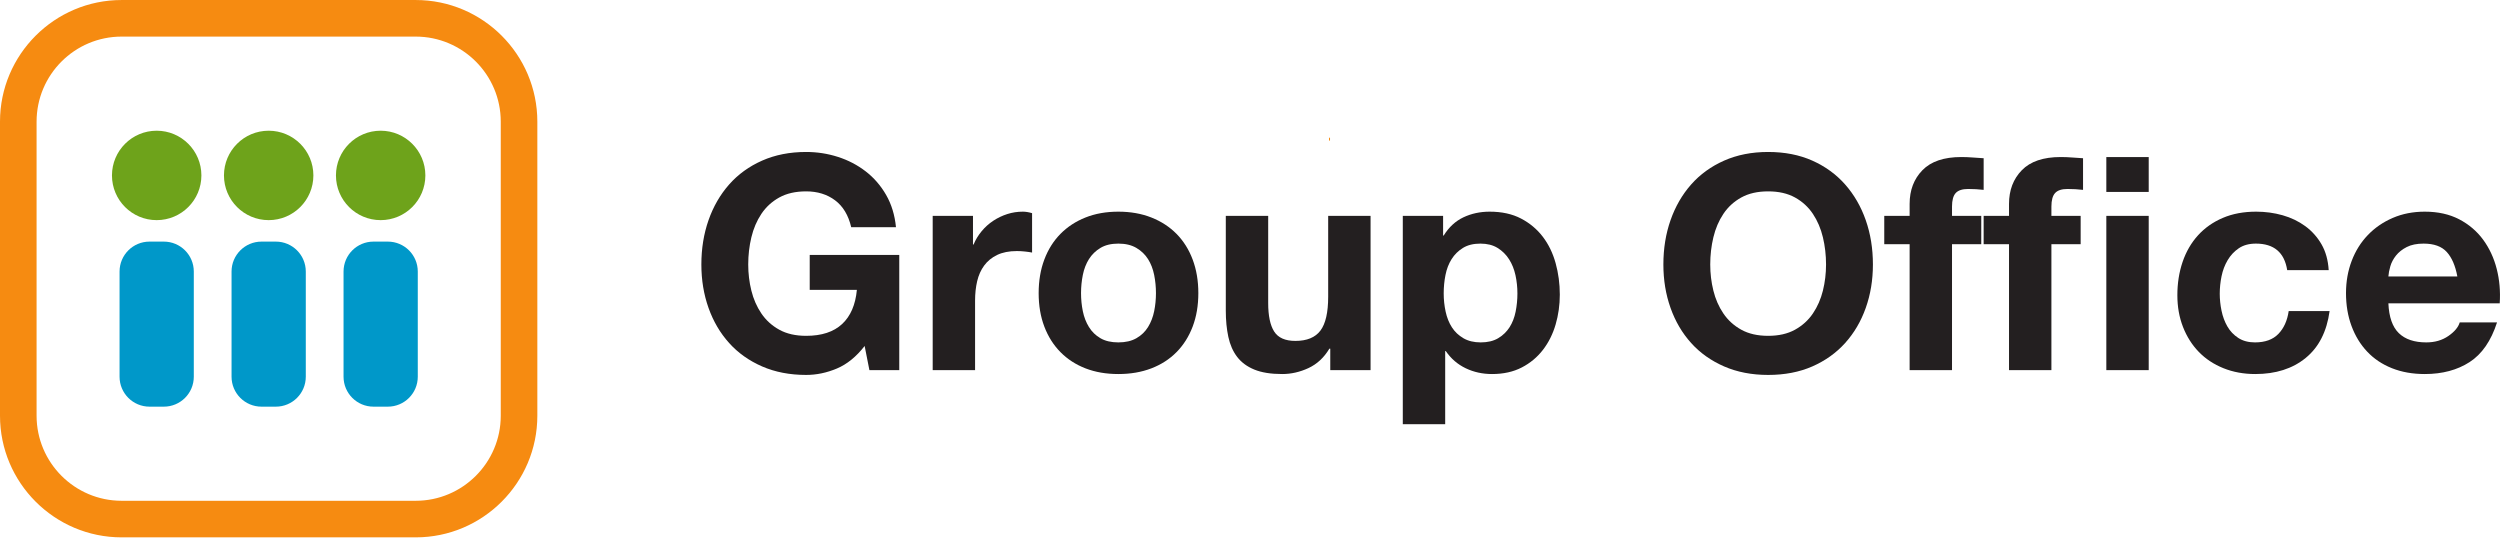
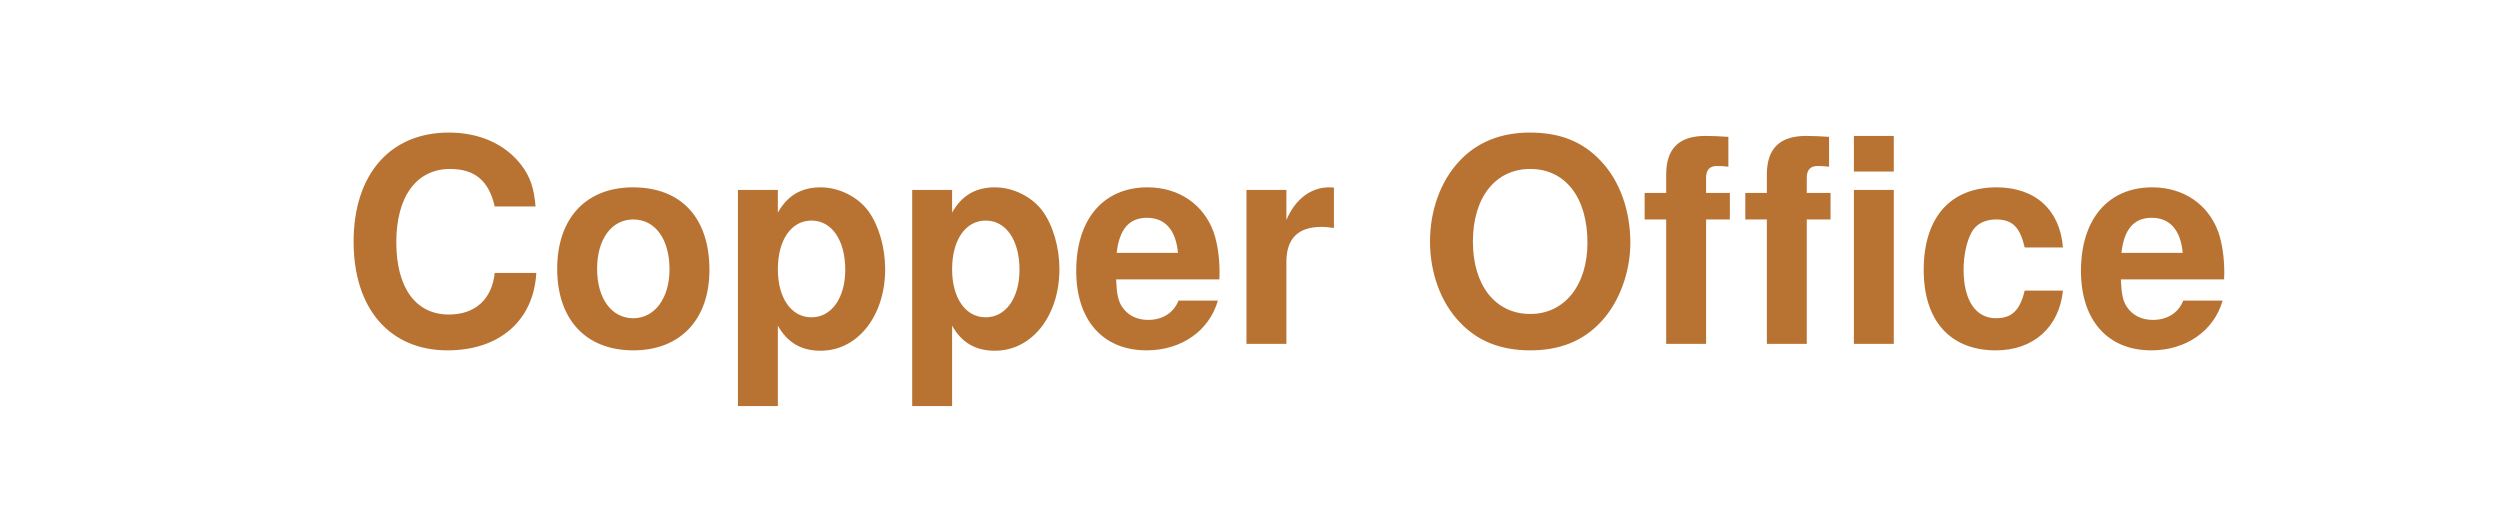
- <svg xmlns="http://www.w3.org/2000/svg" version="1.1" id="svg3718" xml:space="preserve" width="669.507" height="143.907" viewBox="0 0 669.507 143.907">
-   <defs id="defs3722" />
-   <g id="g3726" transform="matrix(1.333333,0,0,-1.333333,0,143.9067)">
-     <g id="g3728" transform="scale(0.1)">
-       <path d="m 2671.36,798.508 c 0,-0.496 -0.39,-0.899 -0.9,-0.899 v 0 c -0.48,0 -0.89,0.403 -0.89,0.899 v 3.594 c 0,0.5 0.41,0.898 0.89,0.898 v 0 c 0.51,0 0.9,-0.398 0.9,-0.898 v -3.594" style="fill:#f68b11;fill-opacity:1;fill-rule:nonzero;stroke:none" id="path3730" />
-       <path d="m 2671.36,797.609 c 0,-0.496 -0.39,-0.898 -0.9,-0.898 v 0 c -0.48,0 -0.89,0.402 -0.89,0.898 v 3.594 c 0,0.5 0.41,0.899 0.89,0.899 v 0 c 0.51,0 0.9,-0.399 0.9,-0.899 v -3.594" style="fill:#f68b11;fill-opacity:1;fill-rule:nonzero;stroke:none" id="path3732" />
-       <path d="m 3056.13,1042.13 v 0 0 0 0 0 0 0 0" style="fill:#f68b11;fill-opacity:1;fill-rule:nonzero;stroke:none" id="path3734" />
-       <path d="m 3056.13,1042.13 v 0 0 0 0 0 0 0 0" style="fill:#f68b11;fill-opacity:1;fill-rule:nonzero;stroke:none" id="path3736" />
-       <path d="m 3752.44,803 v 0 h 2.5 v 0 0 0 h -2.5 v 0 0" style="fill:#f68b11;fill-opacity:1;fill-rule:nonzero;stroke:none" id="path3738" />
-       <path d="m 3757.44,803 v 0 h -2.5 v 0 0 0 h 2.5 v 0 0" style="fill:#f68b11;fill-opacity:1;fill-rule:nonzero;stroke:none" id="path3740" />
-       <path d="M 244.297,1005.8 C 150.102,1005.8 73.473,929.172 73.473,834.965 V 244.313 c 0,-94.2 76.629,-170.844 170.824,-170.844 h 590.668 c 94.191,0 170.825,76.644 170.825,170.844 v 590.652 c 0,94.207 -76.634,170.835 -170.825,170.835 z M 834.965,0 H 244.297 C 109.594,0 0,109.605 0,244.313 v 590.652 c 0,134.707 109.594,244.305 244.297,244.305 h 590.668 c 134.703,0 244.295,-109.598 244.295,-244.305 V 244.313 C 1079.26,109.605 969.668,0 834.965,0" style="fill:#f68b11;fill-opacity:1;fill-rule:nonzero;stroke:none" id="path3742" />
-       <path d="m 854.363,726.977 c 0,-49.622 -40.238,-89.825 -89.816,-89.825 -49.57,0 -89.777,40.203 -89.777,89.825 0,49.55 40.207,89.785 89.777,89.785 49.578,0 89.816,-40.235 89.816,-89.785" style="fill:#6ea31b;fill-opacity:1;fill-rule:nonzero;stroke:none" id="path3744" />
-       <path d="m 839.121,322.672 c 0,-33.203 -26.926,-60.156 -60.156,-60.156 H 750.16 c -33.226,0 -60.148,26.953 -60.148,60.156 v 211.219 c 0,33.211 26.922,60.136 60.148,60.136 h 28.805 c 33.23,0 60.156,-26.925 60.156,-60.136 V 322.672" style="fill:#0098c9;fill-opacity:1;fill-rule:nonzero;stroke:none" id="path3746" />
-       <path d="m 629.434,726.977 c 0,-49.622 -40.219,-89.825 -89.805,-89.825 -49.602,0 -89.789,40.203 -89.789,89.825 0,49.57 40.187,89.785 89.789,89.785 49.586,0 89.805,-40.215 89.805,-89.785" style="fill:#6ea31b;fill-opacity:1;fill-rule:nonzero;stroke:none" id="path3748" />
-       <path d="m 614.195,322.672 c 0,-33.203 -26.937,-60.156 -60.14,-60.156 h -28.821 c -33.218,0 -60.156,26.953 -60.156,60.156 v 211.219 c 0,33.211 26.938,60.136 60.156,60.136 h 28.821 c 33.203,0 60.14,-26.925 60.14,-60.136 V 322.672" style="fill:#0098c9;fill-opacity:1;fill-rule:nonzero;stroke:none" id="path3750" />
-       <path d="m 404.504,726.977 c 0,-49.622 -40.242,-89.825 -89.836,-89.825 -49.57,0 -89.781,40.203 -89.781,89.825 0,49.57 40.211,89.785 89.781,89.785 49.594,0 89.836,-40.215 89.836,-89.785" style="fill:#6ea31b;fill-opacity:1;fill-rule:nonzero;stroke:none" id="path3752" />
-       <path d="m 389.254,322.672 c 0,-33.203 -26.926,-60.156 -60.156,-60.156 h -28.805 c -33.227,0 -60.156,26.953 -60.156,60.156 v 211.219 c 0,33.211 26.929,60.136 60.156,60.136 h 28.805 c 33.23,0 60.156,-26.925 60.156,-60.136 V 322.672" style="fill:#0098c9;fill-opacity:1;fill-rule:nonzero;stroke:none" id="path3754" />
-       <path d="m 1680.89,339.129 c -20.39,-8.594 -40.97,-12.891 -61.75,-12.891 -32.78,0 -62.26,5.692 -88.43,17.078 -26.18,11.399 -48.26,27.082 -66.25,47.071 -17.98,19.98 -31.77,43.457 -41.36,70.441 -9.59,26.973 -14.39,56.055 -14.39,87.227 0,31.972 4.8,61.648 14.39,89.031 9.59,27.363 23.38,51.25 41.36,71.641 17.99,20.382 40.07,36.359 66.25,47.961 26.17,11.582 55.65,17.382 88.43,17.382 21.97,0 43.26,-3.293 63.85,-9.894 20.58,-6.59 39.16,-16.289 55.75,-29.071 16.58,-12.792 30.28,-28.585 41.07,-47.363 10.79,-18.789 17.38,-40.371 19.78,-64.746 h -89.93 c -5.6,23.984 -16.39,41.961 -32.37,53.953 -15.99,11.992 -35.37,17.989 -58.15,17.989 -21.19,0 -39.17,-4.102 -53.96,-12.293 -14.79,-8.196 -26.78,-19.18 -35.97,-32.969 -9.2,-13.789 -15.88,-29.485 -20.08,-47.063 -4.2,-17.597 -6.3,-35.781 -6.3,-54.558 0,-17.989 2.1,-35.469 6.3,-52.461 4.2,-16.992 10.88,-32.278 20.08,-45.86 9.19,-13.593 21.18,-24.484 35.97,-32.675 14.79,-8.196 32.77,-12.286 53.96,-12.286 31.17,0 55.25,7.891 72.24,23.684 16.98,15.777 26.88,38.66 29.67,68.641 h -94.72 v 70.144 h 179.86 V 335.828 h -59.95 l -9.59,48.563 c -16.79,-21.582 -35.38,-36.68 -55.76,-45.262" style="fill:#231f20;fill-opacity:1;fill-rule:nonzero;stroke:none" id="path3756" />
-       <path d="m 1954.26,645.777 v -57.558 h 1.2 c 3.99,9.601 9.38,18.488 16.19,26.679 6.79,8.196 14.58,15.188 23.38,20.989 8.78,5.789 18.18,10.281 28.17,13.488 9.99,3.191 20.39,4.793 31.18,4.793 5.59,0 11.78,-0.996 18.58,-3 v -79.129 c -4,0.789 -8.79,1.492 -14.39,2.098 -5.6,0.597 -10.99,0.898 -16.18,0.898 -15.59,0 -28.78,-2.605 -39.57,-7.793 -10.79,-5.203 -19.49,-12.293 -26.08,-21.289 -6.59,-8.992 -11.3,-19.48 -14.09,-31.473 -2.8,-11.992 -4.19,-24.98 -4.19,-38.964 V 335.828 h -85.13 v 309.949 h 80.93" style="fill:#231f20;fill-opacity:1;fill-rule:nonzero;stroke:none" id="path3758" />
-       <path d="m 2174.88,454.234 c 2.4,-11.796 6.5,-22.39 12.29,-31.777 5.79,-9.394 13.49,-16.894 23.08,-22.48 9.6,-5.602 21.59,-8.395 35.98,-8.395 14.39,0 26.47,2.793 36.27,8.395 9.79,5.586 17.58,13.086 23.38,22.48 5.79,9.387 9.89,19.981 12.29,31.777 2.4,11.778 3.59,23.879 3.59,36.27 0,12.383 -1.19,24.582 -3.59,36.562 -2.4,11.993 -6.5,22.579 -12.29,31.778 -5.8,9.191 -13.59,16.691 -23.38,22.48 -9.8,5.793 -21.88,8.692 -36.27,8.692 -14.39,0 -26.38,-2.899 -35.98,-8.692 -9.59,-5.789 -17.29,-13.289 -23.08,-22.48 -5.79,-9.199 -9.89,-19.785 -12.29,-31.778 -2.39,-11.98 -3.6,-24.179 -3.6,-36.562 0,-12.391 1.21,-24.492 3.6,-36.27 z m -77.34,103.711 c 7.59,20.18 18.38,37.364 32.38,51.563 13.99,14.18 30.77,25.176 50.36,32.969 19.58,7.793 41.56,11.691 65.95,11.691 24.37,0 46.46,-3.898 66.24,-11.691 19.79,-7.793 36.67,-18.789 50.66,-32.969 13.98,-14.199 24.78,-31.383 32.37,-51.563 7.59,-20.183 11.39,-42.664 11.39,-67.441 0,-24.785 -3.8,-47.168 -11.39,-67.149 -7.59,-19.988 -18.39,-37.078 -32.37,-51.257 -13.99,-14.192 -30.87,-25.09 -50.66,-32.676 -19.78,-7.59 -41.87,-11.387 -66.24,-11.387 -24.39,0 -46.37,3.797 -65.95,11.387 -19.59,7.586 -36.37,18.484 -50.36,32.676 -14,14.179 -24.79,31.269 -32.38,51.257 -7.59,19.981 -11.38,42.364 -11.38,67.149 0,24.777 3.79,47.258 11.38,67.441" style="fill:#231f20;fill-opacity:1;fill-rule:nonzero;stroke:none" id="path3760" />
-       <path d="m 2671.87,335.828 v 43.164 h -1.8 c -10.78,-17.988 -24.78,-30.976 -41.96,-38.965 -17.19,-7.988 -34.77,-11.992 -52.75,-11.992 -22.79,0 -41.47,2.996 -56.06,8.992 -14.59,5.996 -26.08,14.485 -34.47,25.481 -8.39,10.984 -14.3,24.375 -17.69,40.164 -3.4,15.785 -5.09,33.273 -5.09,52.461 v 190.644 h 85.13 V 470.719 c 0,-25.586 3.99,-44.668 11.99,-57.254 7.99,-12.59 22.18,-18.887 42.56,-18.887 23.18,0 39.96,6.895 50.36,20.684 10.39,13.789 15.59,36.465 15.59,68.047 v 162.468 h 85.13 V 335.828 h -80.94" style="fill:#231f20;fill-opacity:1;fill-rule:nonzero;stroke:none" id="path3762" />
-       <path d="m 3009.1,399.977 c 9.39,5.586 16.99,12.89 22.79,21.875 5.78,8.996 9.88,19.492 12.28,31.476 2.41,11.992 3.6,24.18 3.6,36.57 0,12.383 -1.29,24.582 -3.89,36.575 -2.62,11.992 -6.89,22.675 -12.89,32.07 -5.99,9.395 -13.69,16.992 -23.08,22.781 -9.4,5.793 -20.9,8.692 -34.48,8.692 -14,0 -25.68,-2.899 -35.08,-8.692 -9.39,-5.789 -16.99,-13.289 -22.77,-22.48 -5.8,-9.199 -9.9,-19.785 -12.28,-31.778 -2.41,-11.98 -3.6,-24.375 -3.6,-37.168 0,-12.39 1.29,-24.578 3.89,-36.57 2.6,-11.984 6.8,-22.48 12.6,-31.476 5.78,-8.985 13.47,-16.289 23.06,-21.875 9.61,-5.602 21.19,-8.395 34.79,-8.395 13.98,0 25.66,2.793 35.06,8.395 z m -110.61,245.8 v -39.57 h 1.21 c 10.37,16.789 23.58,28.977 39.55,36.574 16,7.586 33.58,11.387 52.78,11.387 24.37,0 45.35,-4.602 62.95,-13.789 17.57,-9.199 32.16,-21.387 43.75,-36.574 11.6,-15.184 20.17,-32.871 25.78,-53.055 5.6,-20.187 8.4,-41.27 8.4,-63.242 0,-20.793 -2.8,-40.774 -8.4,-59.953 -5.61,-19.188 -14.09,-36.18 -25.47,-50.957 -11.41,-14.793 -25.59,-26.59 -42.58,-35.371 -16.99,-8.789 -36.86,-13.192 -59.65,-13.192 -19.18,0 -36.87,3.895 -53.05,11.688 -16.19,7.793 -29.49,19.277 -39.88,34.472 h -1.19 V 227.313 h -85.14 v 418.464 h 80.94" style="fill:#231f20;fill-opacity:1;fill-rule:nonzero;stroke:none" id="path3764" />
-       <path d="m 3441.34,495.594 c 4.2,-16.992 10.88,-32.278 20.08,-45.86 9.2,-13.593 21.19,-24.484 35.98,-32.675 14.78,-8.196 32.77,-12.286 53.96,-12.286 21.17,0 39.16,4.09 53.95,12.286 14.78,8.191 26.77,19.082 35.97,32.675 9.18,13.582 15.88,28.868 20.08,45.86 4.2,16.992 6.29,34.472 6.29,52.461 0,18.777 -2.09,36.961 -6.29,54.558 -4.2,17.578 -10.9,33.274 -20.08,47.063 -9.2,13.789 -21.19,24.773 -35.97,32.969 -14.79,8.191 -32.78,12.293 -53.95,12.293 -21.19,0 -39.18,-4.102 -53.96,-12.293 -14.79,-8.196 -26.78,-19.18 -35.98,-32.969 -9.2,-13.789 -15.88,-29.485 -20.08,-47.063 -4.2,-17.597 -6.29,-35.781 -6.29,-54.558 0,-17.989 2.09,-35.469 6.29,-52.461 z m -86.03,141.492 c 9.59,27.363 23.38,51.25 41.36,71.641 17.99,20.382 40.08,36.359 66.25,47.961 26.18,11.582 55.65,17.382 88.44,17.382 33.17,0 62.74,-5.8 88.73,-17.382 25.96,-11.602 47.95,-27.579 65.94,-47.961 17.99,-20.391 31.78,-44.278 41.37,-71.641 9.59,-27.383 14.39,-57.059 14.39,-89.031 0,-31.172 -4.8,-60.254 -14.39,-87.227 -9.59,-26.984 -23.38,-50.461 -41.37,-70.441 -17.99,-19.989 -39.98,-35.672 -65.94,-47.071 -25.99,-11.386 -55.56,-17.078 -88.73,-17.078 -32.79,0 -62.26,5.692 -88.44,17.078 -26.17,11.399 -48.26,27.082 -66.25,47.071 -17.98,19.98 -31.77,43.457 -41.36,70.441 -9.59,26.973 -14.38,56.055 -14.38,87.227 0,31.972 4.79,61.648 14.38,89.031" style="fill:#231f20;fill-opacity:1;fill-rule:nonzero;stroke:none" id="path3766" />
-       <path d="m 3784.57,588.824 v 56.953 h 50.95 v 23.977 c 0,27.578 8.6,50.156 25.78,67.746 17.19,17.586 43.17,26.383 77.95,26.383 7.58,0 15.18,-0.301 22.78,-0.899 7.57,-0.605 14.98,-1.109 22.18,-1.504 v -63.542 c -10,1.191 -20.39,1.796 -31.17,1.796 -11.6,0 -19.9,-2.695 -24.88,-8.097 -5,-5.387 -7.5,-14.492 -7.5,-27.274 v -18.586 h 58.75 v -56.953 h -58.75 V 335.828 h -85.14 v 252.996 h -50.95" style="fill:#231f20;fill-opacity:1;fill-rule:nonzero;stroke:none" id="path3768" />
-       <path d="M 4315.74,645.777 V 335.828 h -85.14 v 309.949 z m -85.14,47.961 v 70.145 h 85.14 V 693.738 Z M 3984.19,588.824 v 56.953 h 50.96 v 23.977 c 0,27.578 8.6,50.156 25.78,67.746 17.19,17.586 43.17,26.383 77.95,26.383 7.58,0 15.18,-0.301 22.78,-0.899 7.57,-0.605 14.98,-1.109 22.18,-1.504 v -63.542 c -10,1.191 -20.39,1.796 -31.17,1.796 -11.6,0 -19.9,-2.695 -24.88,-8.097 -5,-5.387 -7.5,-14.492 -7.5,-27.274 v -18.586 h 58.75 v -56.953 h -58.75 V 335.828 h -85.14 v 252.996 h -50.96" style="fill:#231f20;fill-opacity:1;fill-rule:nonzero;stroke:none" id="path3770" />
-       <path d="m 4530.95,590.016 c -13.59,0 -24.98,-3.094 -34.18,-9.286 -9.2,-6.203 -16.68,-14.187 -22.48,-23.984 -5.8,-9.797 -9.88,-20.586 -12.28,-32.371 -2.41,-11.789 -3.6,-23.488 -3.6,-35.07 0,-11.192 1.19,-22.59 3.6,-34.172 2.4,-11.602 6.29,-22.09 11.7,-31.473 5.39,-9.394 12.67,-17.09 21.87,-23.086 9.18,-5.996 20.39,-8.992 33.58,-8.992 20.39,0 36.05,5.691 47.05,17.086 10.99,11.387 17.89,26.68 20.68,45.859 h 82.15 c -5.61,-41.172 -21.58,-72.539 -47.97,-94.121 -26.39,-21.582 -60.16,-32.371 -101.31,-32.371 -23.18,0 -44.47,3.895 -63.85,11.688 -19.39,7.793 -35.88,18.683 -49.47,32.675 -13.59,13.985 -24.18,30.665 -31.78,50.059 -7.59,19.387 -11.38,40.668 -11.38,63.848 0,23.988 3.49,46.261 10.48,66.847 7,20.575 17.29,38.368 30.88,53.36 13.6,14.98 30.18,26.679 49.77,35.066 19.57,8.391 41.95,12.59 67.15,12.59 18.38,0 36.05,-2.395 53.04,-7.188 17,-4.804 32.17,-12.101 45.57,-21.886 13.38,-9.801 24.28,-21.992 32.68,-36.571 8.4,-14.589 13.18,-31.875 14.39,-51.855 h -83.34 c -5.6,35.566 -26.58,53.348 -62.95,53.348" style="fill:#231f20;fill-opacity:1;fill-rule:nonzero;stroke:none" id="path3772" />
-       <path d="m 4914.33,573.238 c -10.19,11.184 -25.68,16.778 -46.46,16.778 -13.6,0 -24.89,-2.305 -33.87,-6.891 -9,-4.602 -16.19,-10.297 -21.58,-17.082 -5.39,-6.809 -9.2,-13.996 -11.39,-21.582 -2.21,-7.598 -3.52,-14.395 -3.91,-20.383 h 138.5 c -4,21.582 -11.09,37.961 -21.29,49.16 z M 4818.1,410.164 c 12.79,-12.394 31.19,-18.582 55.16,-18.582 17.18,0 31.97,4.293 44.37,12.887 12.38,8.594 19.98,17.687 22.78,27.277 h 74.94 c -12,-37.168 -30.37,-63.75 -55.16,-79.726 -24.78,-15.997 -54.77,-23.985 -89.92,-23.985 -24.4,0 -46.37,3.895 -65.96,11.688 -19.57,7.793 -36.17,18.886 -49.74,33.273 -13.6,14.395 -24.09,31.57 -31.49,51.563 -7.4,19.98 -11.09,41.961 -11.09,65.945 0,23.176 3.81,44.758 11.4,64.746 7.58,19.98 18.38,37.266 32.37,51.855 13.98,14.59 30.66,26.086 50.06,34.473 19.39,8.391 40.85,12.59 64.45,12.59 26.39,0 49.35,-5.098 68.94,-15.285 19.57,-10.195 35.67,-23.883 48.27,-41.063 12.57,-17.195 21.68,-36.777 27.26,-58.761 5.61,-21.981 7.6,-44.961 6,-68.946 h -223.62 c 1.21,-27.578 8.19,-47.566 20.98,-59.949" style="fill:#231f20;fill-opacity:1;fill-rule:nonzero;stroke:none" id="path3774" />
+ <svg xmlns="http://www.w3.org/2000/svg" width="210.39" height="43">
+   <defs>
+     <style>.cls-1{fill:#243a80;}</style>
+   </defs>
+   <g>
+     <rect fill="none" id="canvas_background" height="402" width="582" y="-1" x="-1" />
+   </g>
+   <g>
+     <g id="Laag_2">
+       <g id="Laag_1-2">
+         <path id="svg_1" d="m-43.27,-273.07a6.81,6.81 0 0 0 -6.8,6.8l0,23.54a6.82,6.82 0 0 0 6.8,6.81l23.54,0a6.82,6.82 0 0 0 6.81,-6.81l0,-23.54a6.82,6.82 0 0 0 -6.81,-6.8l-23.54,0zm23.54,40.07l-23.54,0a9.74,9.74 0 0 1 -9.73,-9.73l0,-23.54a9.75,9.75 0 0 1 9.73,-9.73l23.54,0a9.74,9.74 0 0 1 9.73,9.73l0,23.54a9.73,9.73 0 0 1 -9.73,9.73" class="cls-1" />
+         <path id="svg_2" d="m-19,-262a3.58,3.58 0 1 1 -3.58,-3.58a3.58,3.58 0 0 1 3.58,3.58" class="cls-1" />
+         <path id="svg_3" d="m-19.56,-245.85a2.4,2.4 0 0 1 -2.44,2.39l-1.11,0a2.4,2.4 0 0 1 -2.4,-2.39l0,-8.42a2.41,2.41 0 0 1 2.4,-2.4l1.11,0a2.41,2.41 0 0 1 2.4,2.4l0,8.42l0.04,0z" class="cls-1" />
+         <path id="svg_4" d="m-27.92,-262a3.58,3.58 0 1 1 -3.58,-3.58a3.58,3.58 0 0 1 3.58,3.58" class="cls-1" />
+         <path id="svg_5" d="m-28.53,-245.85a2.39,2.39 0 0 1 -2.39,2.39l-1.15,0a2.39,2.39 0 0 1 -2.4,-2.39l0,-8.42a2.4,2.4 0 0 1 2.4,-2.4l1.15,0a2.4,2.4 0 0 1 2.39,2.4l0,8.42z" class="cls-1" />
+         <path id="svg_6" d="m-36.88,-262a3.58,3.58 0 1 1 -3.58,-3.58a3.59,3.59 0 0 1 3.58,3.58" class="cls-1" />
+         <path id="svg_7" d="m-37.49,-245.85a2.39,2.39 0 0 1 -2.4,2.39l-1.11,0a2.39,2.39 0 0 1 -2.4,-2.39l0,-8.42a2.4,2.4 0 0 1 2.4,-2.4l1.14,0a2.4,2.4 0 0 1 2.4,2.4l0,8.42l-0.03,0z" class="cls-1" />
+         <path id="svg_8" d="m12.11,-256.42l6.79,0l0,8.17a10.49,10.49 0 0 1 -3.22,1.62a12.64,12.64 0 0 1 -3.63,0.51a12.42,12.42 0 0 1 -4.42,-0.75a10.14,10.14 0 0 1 -3.38,-2.13a9.26,9.26 0 0 1 -2.17,-3.21a10.51,10.51 0 0 1 -0.76,-4a11,11 0 0 1 0.73,-4.08a9,9 0 0 1 2.08,-3.19a9.51,9.51 0 0 1 3.27,-2.12a11.63,11.63 0 0 1 4.29,-0.75a12.76,12.76 0 0 1 2.29,0.2a11,11 0 0 1 2,0.54a9.52,9.52 0 0 1 3,1.88l-1.21,1.83a1.09,1.09 0 0 1 -0.71,0.53a1.3,1.3 0 0 1 -1,-0.22q-0.49,-0.3 -1,-0.54a7.61,7.61 0 0 0 -1,-0.41a7.3,7.3 0 0 0 -1.06,-0.28a10.28,10.28 0 0 0 -1.44,-0.09a6.3,6.3 0 0 0 -2.5,0.48a5.19,5.19 0 0 0 -1.9,1.35a5.88,5.88 0 0 0 -1.23,2.08a8.43,8.43 0 0 0 -0.42,2.74a8.62,8.62 0 0 0 0.49,2.95a6.12,6.12 0 0 0 1.31,2.17a5.56,5.56 0 0 0 2,1.35a7.07,7.07 0 0 0 2.62,0.47a7.22,7.22 0 0 0 1.76,-0.2a8.42,8.42 0 0 0 1.5,-0.54l0,-3.33l-2.19,0a0.89,0.89 0 0 1 -0.63,-0.21a0.7,0.7 0 0 1 -0.22,-0.54l-0.04,-2.28z" class="cls-1" />
+         <path id="svg_9" d="m25.77,-258.11a6.37,6.37 0 0 1 1.54,-1.89a3.22,3.22 0 0 1 2,-0.7a2.52,2.52 0 0 1 1.55,0.45l-0.24,2.79a0.68,0.68 0 0 1 -0.21,0.37a0.67,0.67 0 0 1 -0.39,0.11a5,5 0 0 1 -0.63,-0.07a5.27,5.27 0 0 0 -0.76,-0.06a2.67,2.67 0 0 0 -0.93,0.15a2.25,2.25 0 0 0 -0.71,0.43a3.08,3.08 0 0 0 -0.57,0.66a7.55,7.55 0 0 0 -0.42,0.87l0,8.61l-3.76,0l0,-14.04l2.22,0a1.19,1.19 0 0 1 0.79,0.2a1.34,1.34 0 0 1 0.32,0.71l0.2,1.41z" class="cls-1" />
+         <path id="svg_10" d="m38.29,-260.86a7.85,7.85 0 0 1 2.88,0.51a6.45,6.45 0 0 1 2.22,1.44a6.23,6.23 0 0 1 1.43,2.27a8.43,8.43 0 0 1 0.51,3a8.5,8.5 0 0 1 -0.51,3a6.23,6.23 0 0 1 -3.65,3.73a8.6,8.6 0 0 1 -5.78,0a6.29,6.29 0 0 1 -2.23,-1.45a6.52,6.52 0 0 1 -1.44,-2.28a8.5,8.5 0 0 1 -0.51,-3a8.43,8.43 0 0 1 0.51,-3a6.23,6.23 0 0 1 3.67,-3.71a7.92,7.92 0 0 1 2.9,-0.51zm0,11.67a2.73,2.73 0 0 0 2.39,-1.11a5.78,5.78 0 0 0 0.78,-3.31a5.76,5.76 0 0 0 -0.78,-3.3a2.73,2.73 0 0 0 -2.39,-1.09a2.77,2.77 0 0 0 -2.43,1.11a5.76,5.76 0 0 0 -0.78,3.3a5.78,5.78 0 0 0 0.78,3.31a2.77,2.77 0 0 0 2.43,1.09z" class="cls-1" />
+         <path id="svg_11" d="m60,-260.65l0,14.06l-2.32,0a0.88,0.88 0 0 1 -0.93,-0.65l-0.25,-1a10.15,10.15 0 0 1 -0.87,0.75a5.22,5.22 0 0 1 -1,0.58a4.85,4.85 0 0 1 -1.11,0.39a5.72,5.72 0 0 1 -1.28,0.13a5,5 0 0 1 -2,-0.39a4.09,4.09 0 0 1 -1.5,-1.11a4.82,4.82 0 0 1 -0.91,-1.69a7,7 0 0 1 -0.32,-2.16l0,-8.91l3.77,0l0,8.93a2.79,2.79 0 0 0 0.54,1.83a2,2 0 0 0 1.6,0.64a3.32,3.32 0 0 0 1.49,-0.34a5.78,5.78 0 0 0 1.32,-0.95l0,-10.11l3.77,0z" class="cls-1" />
+         <path id="svg_12" d="m66,-258.91a8.11,8.11 0 0 1 0.9,-0.86a5.55,5.55 0 0 1 1,-0.66a5.21,5.21 0 0 1 1.18,-0.44a5.34,5.34 0 0 1 1.36,-0.16a4.4,4.4 0 0 1 2.08,0.49a4.54,4.54 0 0 1 1.63,1.4a7.07,7.07 0 0 1 1.07,2.26a11.33,11.33 0 0 1 0.38,3.06a9.41,9.41 0 0 1 -0.43,2.92a7.17,7.17 0 0 1 -1.17,2.33a5.74,5.74 0 0 1 -1.9,1.53a5.51,5.51 0 0 1 -2.48,0.56a4.87,4.87 0 0 1 -1.94,-0.35a4.67,4.67 0 0 1 -1.43,-0.92l0,5.6l-3.77,0l0,-18.61l2.32,0a0.92,0.92 0 0 1 1,0.66l0.2,1.19zm0.02,7.32a3,3 0 0 0 1.15,0.86a3.69,3.69 0 0 0 1.33,0.24a2.92,2.92 0 0 0 1.24,-0.25a2.53,2.53 0 0 0 1,-0.82a4.28,4.28 0 0 0 0.62,-1.41a8.6,8.6 0 0 0 0.22,-2a9.42,9.42 0 0 0 -0.19,-2a3.83,3.83 0 0 0 -0.52,-1.32a1.94,1.94 0 0 0 -0.81,-0.73a2.45,2.45 0 0 0 -1.06,-0.22a3.28,3.28 0 0 0 -1.67,0.38a4.64,4.64 0 0 0 -1.28,1.14l-0.03,6.13z" class="cls-1" />
+         <path id="svg_13" d="m103.38,-256.74a10.76,10.76 0 0 1 -0.73,4a9.28,9.28 0 0 1 -5.26,5.33a11.54,11.54 0 0 1 -8.29,0a9.32,9.32 0 0 1 -5.28,-5.33a11.43,11.43 0 0 1 0,-8a9.49,9.49 0 0 1 2.07,-3.2a9.66,9.66 0 0 1 3.21,-2.12a11.54,11.54 0 0 1 8.29,0a9.64,9.64 0 0 1 3.2,2.13a9.42,9.42 0 0 1 2.06,3.21a10.7,10.7 0 0 1 0.73,3.98zm-4.19,0a8.62,8.62 0 0 0 -0.41,-2.79a5.82,5.82 0 0 0 -1.18,-2.1a4.9,4.9 0 0 0 -1.87,-1.32a7,7 0 0 0 -5,0a5,5 0 0 0 -1.88,1.32a6,6 0 0 0 -1.18,2.1a8.9,8.9 0 0 0 -0.41,2.79a8.92,8.92 0 0 0 0.41,2.8a5.89,5.89 0 0 0 1.18,2.1a5.1,5.1 0 0 0 1.88,1.31a7,7 0 0 0 5,0a5,5 0 0 0 1.87,-1.31a5.74,5.74 0 0 0 1.18,-2.1a8.64,8.64 0 0 0 0.41,-2.8z" class="cls-1" />
+         <path id="svg_14" d="m106.38,-246.37l0,-11.36l-1.09,-0.19a1.68,1.68 0 0 1 -0.69,-0.3a0.8,0.8 0 0 1 -0.26,-0.63l0,-1.5l2,0l0,-0.93a6,6 0 0 1 0.38,-2.17a4.62,4.62 0 0 1 1.07,-1.66a4.77,4.77 0 0 1 1.7,-1a6.81,6.81 0 0 1 2.28,-0.37a7.07,7.07 0 0 1 0.94,0.06c0.29,0.05 0.59,0.11 0.89,0.19l-0.08,1.85a0.58,0.58 0 0 1 -0.36,0.56a2.22,2.22 0 0 1 -0.75,0.13a4.1,4.1 0 0 0 -1,0.12a1.84,1.84 0 0 0 -0.77,0.41a1.76,1.76 0 0 0 -0.47,0.8a3.92,3.92 0 0 0 -0.17,1.23l0,0.82l3.49,0l0,2.62l-3.37,0l0,11.32l-3.74,0z" class="cls-1" />
+         <path id="svg_15" d="m117.12,-246.37l0,-11.36l-1.12,-0.19a1.68,1.68 0 0 1 -0.69,-0.3a0.77,0.77 0 0 1 -0.27,-0.63l0,-1.5l2.05,0l0,-0.93a6,6 0 0 1 0.38,-2.17a4.49,4.49 0 0 1 1.07,-1.66a4.77,4.77 0 0 1 1.7,-1a6.81,6.81 0 0 1 2.28,-0.37a7.07,7.07 0 0 1 0.94,0.06c0.29,0.05 0.59,0.11 0.89,0.19l-0.08,1.85a0.58,0.58 0 0 1 -0.36,0.56a2.22,2.22 0 0 1 -0.75,0.13a4.1,4.1 0 0 0 -1,0.12a1.69,1.69 0 0 0 -1.25,1.21a4.27,4.27 0 0 0 -0.16,1.23l0,0.82l3.49,0l0,2.62l-3.37,0l0,11.32l-3.75,0z" class="cls-1" />
+         <path id="svg_16" d="m130.27,-264.43a2.06,2.06 0 0 1 -0.19,0.89a2.61,2.61 0 0 1 -0.51,0.72a2.39,2.39 0 0 1 -1.67,0.67a2.2,2.2 0 0 1 -0.88,-0.18a2.29,2.29 0 0 1 -0.73,-0.49a2.39,2.39 0 0 1 -0.5,-0.72a2.21,2.21 0 0 1 -0.18,-0.89a2.18,2.18 0 0 1 0.18,-0.89a2.31,2.31 0 0 1 0.5,-0.73a2.13,2.13 0 0 1 0.73,-0.49a2.2,2.2 0 0 1 0.88,-0.18a2.36,2.36 0 0 1 0.92,0.18a2.22,2.22 0 0 1 0.75,0.49a2.52,2.52 0 0 1 0.51,0.73a2,2 0 0 1 0.19,0.89zm-0.45,4l0,14.06l-3.76,0l0,-14.06l3.76,0z" class="cls-1" />
+         <path id="svg_17" d="m142.77,-257.5a1.28,1.28 0 0 1 -0.33,0.33a0.76,0.76 0 0 1 -0.44,0.17a0.94,0.94 0 0 1 -0.53,-0.16l-0.58,-0.34a5.85,5.85 0 0 0 -0.78,-0.34a3.52,3.52 0 0 0 -1.11,-0.16a3.32,3.32 0 0 0 -1.47,0.31a2.74,2.74 0 0 0 -1,0.88a4,4 0 0 0 -0.61,1.39a8,8 0 0 0 -0.2,1.85a5.4,5.4 0 0 0 0.87,3.3a2.82,2.82 0 0 0 2.37,1.14a3.87,3.87 0 0 0 0.89,-0.09a3.4,3.4 0 0 0 0.66,-0.22a2.8,2.8 0 0 0 0.48,-0.3l0.39,-0.3a2.06,2.06 0 0 1 0.37,-0.23a0.91,0.91 0 0 1 0.41,-0.09a0.83,0.83 0 0 1 0.69,0.33l1.07,1.37a6.53,6.53 0 0 1 -1.28,1.15a7,7 0 0 1 -1.41,0.72a7.13,7.13 0 0 1 -1.48,0.37a10.76,10.76 0 0 1 -1.49,0.1a6.33,6.33 0 0 1 -2.45,-0.48a5.75,5.75 0 0 1 -2,-1.41a6.82,6.82 0 0 1 -1.38,-2.28a8.69,8.69 0 0 1 -0.51,-3.08a8.86,8.86 0 0 1 0.45,-2.87a6.49,6.49 0 0 1 1.32,-2.29a6,6 0 0 1 2.16,-1.52a7.47,7.47 0 0 1 3,-0.56a7.25,7.25 0 0 1 2.83,0.52a7,7 0 0 1 2.18,1.5l-1.09,1.29z" class="cls-1" />
+         <path id="svg_18" d="m148.1,-253a4.48,4.48 0 0 0 1.12,2.89a3.42,3.42 0 0 0 2.48,0.91a4.39,4.39 0 0 0 1.3,-0.2a7.39,7.39 0 0 0 1,-0.41l0.78,-0.41a1.5,1.5 0 0 1 0.69,-0.19a0.81,0.81 0 0 1 0.68,0.33l1.09,1.37a6.2,6.2 0 0 1 -1.24,1.15a7.72,7.72 0 0 1 -1.51,0.72a7.86,7.86 0 0 1 -1.56,0.37a11.66,11.66 0 0 1 -1.53,0.1a7.76,7.76 0 0 1 -2.75,-0.48a6.19,6.19 0 0 1 -2.22,-1.43a6.77,6.77 0 0 1 -1.5,-2.36a9,9 0 0 1 -0.54,-3.26a7.59,7.59 0 0 1 0.47,-2.7a6.39,6.39 0 0 1 1.35,-2.21a6.51,6.51 0 0 1 2.16,-1.49a7.51,7.51 0 0 1 5.35,-0.13a5.42,5.42 0 0 1 3.25,3.26a7.51,7.51 0 0 1 0.46,2.73a6.12,6.12 0 0 1 0,0.69a1.42,1.42 0 0 1 -0.14,0.44a0.47,0.47 0 0 1 -0.26,0.22a1.22,1.22 0 0 1 -0.42,0.07l-8.51,0.02zm5.9,-2.26a3.75,3.75 0 0 0 -0.16,-1.12a2.44,2.44 0 0 0 -0.5,-0.94a2.26,2.26 0 0 0 -0.86,-0.65a2.92,2.92 0 0 0 -1.24,-0.24a2.88,2.88 0 0 0 -2.11,0.76a3.93,3.93 0 0 0 -1,2.19l5.87,0z" class="cls-1" />
+       </g>
    </g>
+     <text font-weight="bold" xml:space="preserve" text-anchor="start" font-family="Helvetica, Arial, sans-serif" font-size="24" id="svg_19" y="28.938" x="28.695" stroke-width="0" stroke="#000" fill="#b87333">Copper Office</text>
  </g>
</svg>
